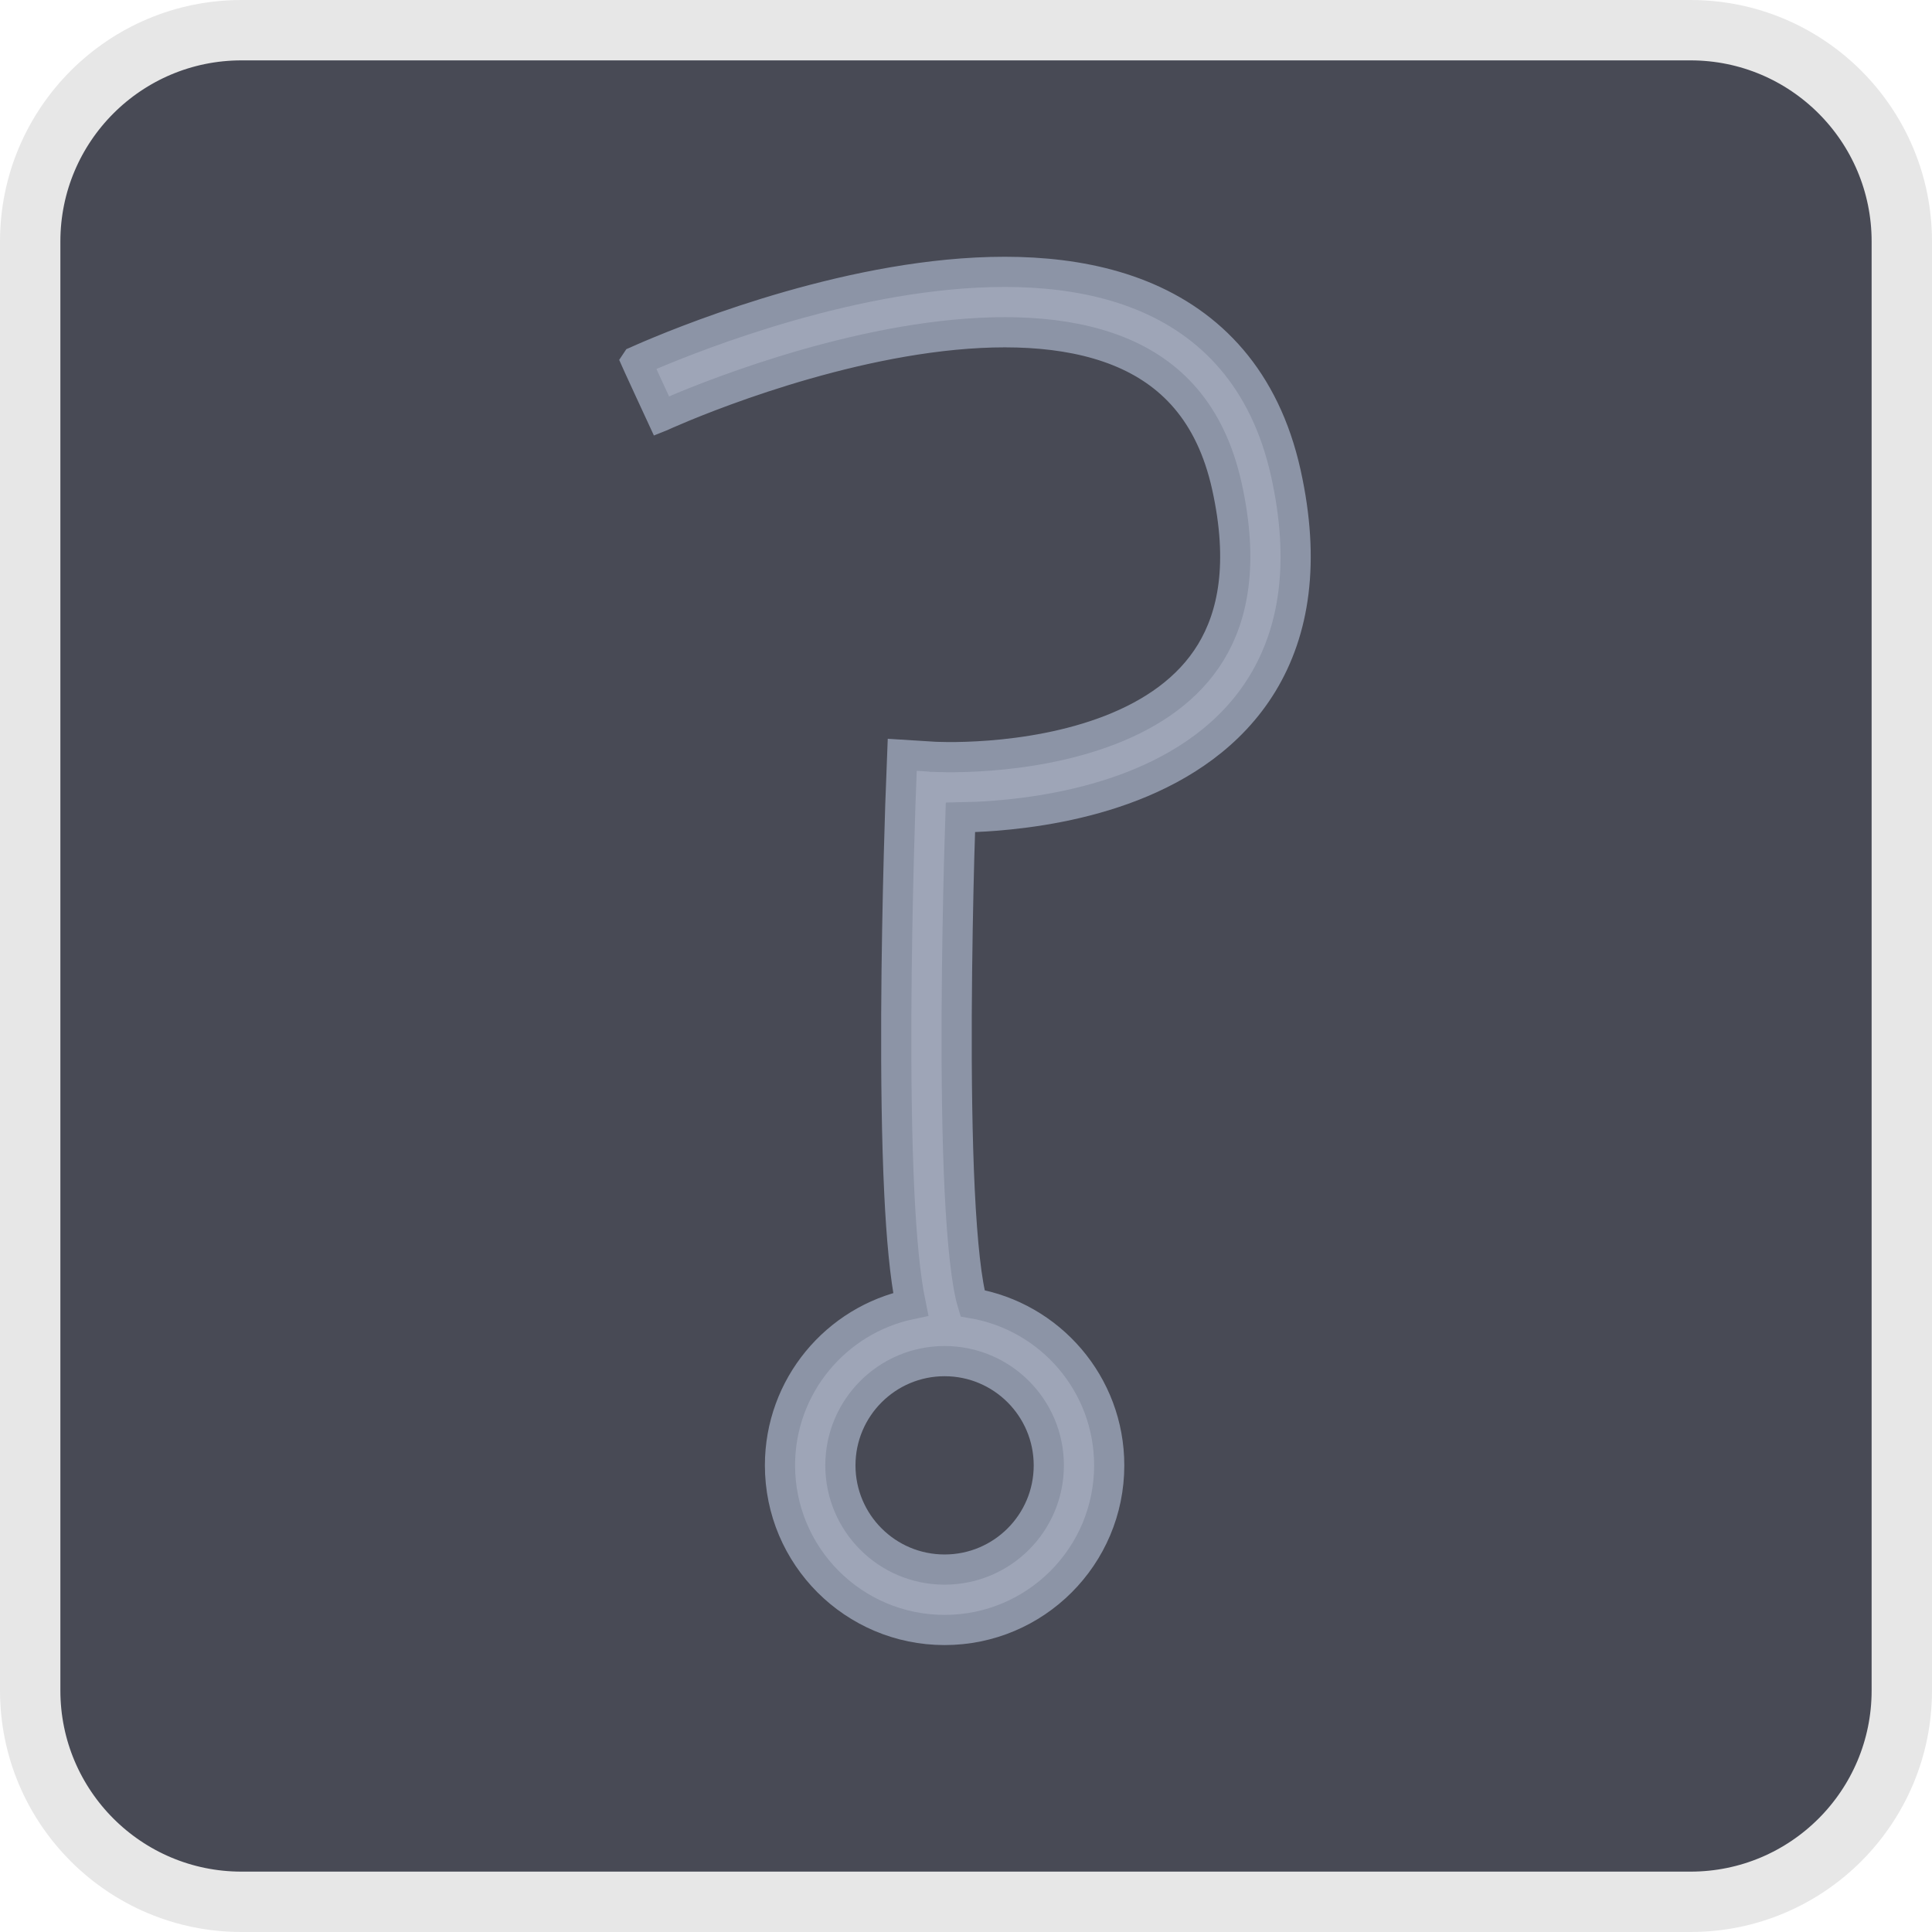
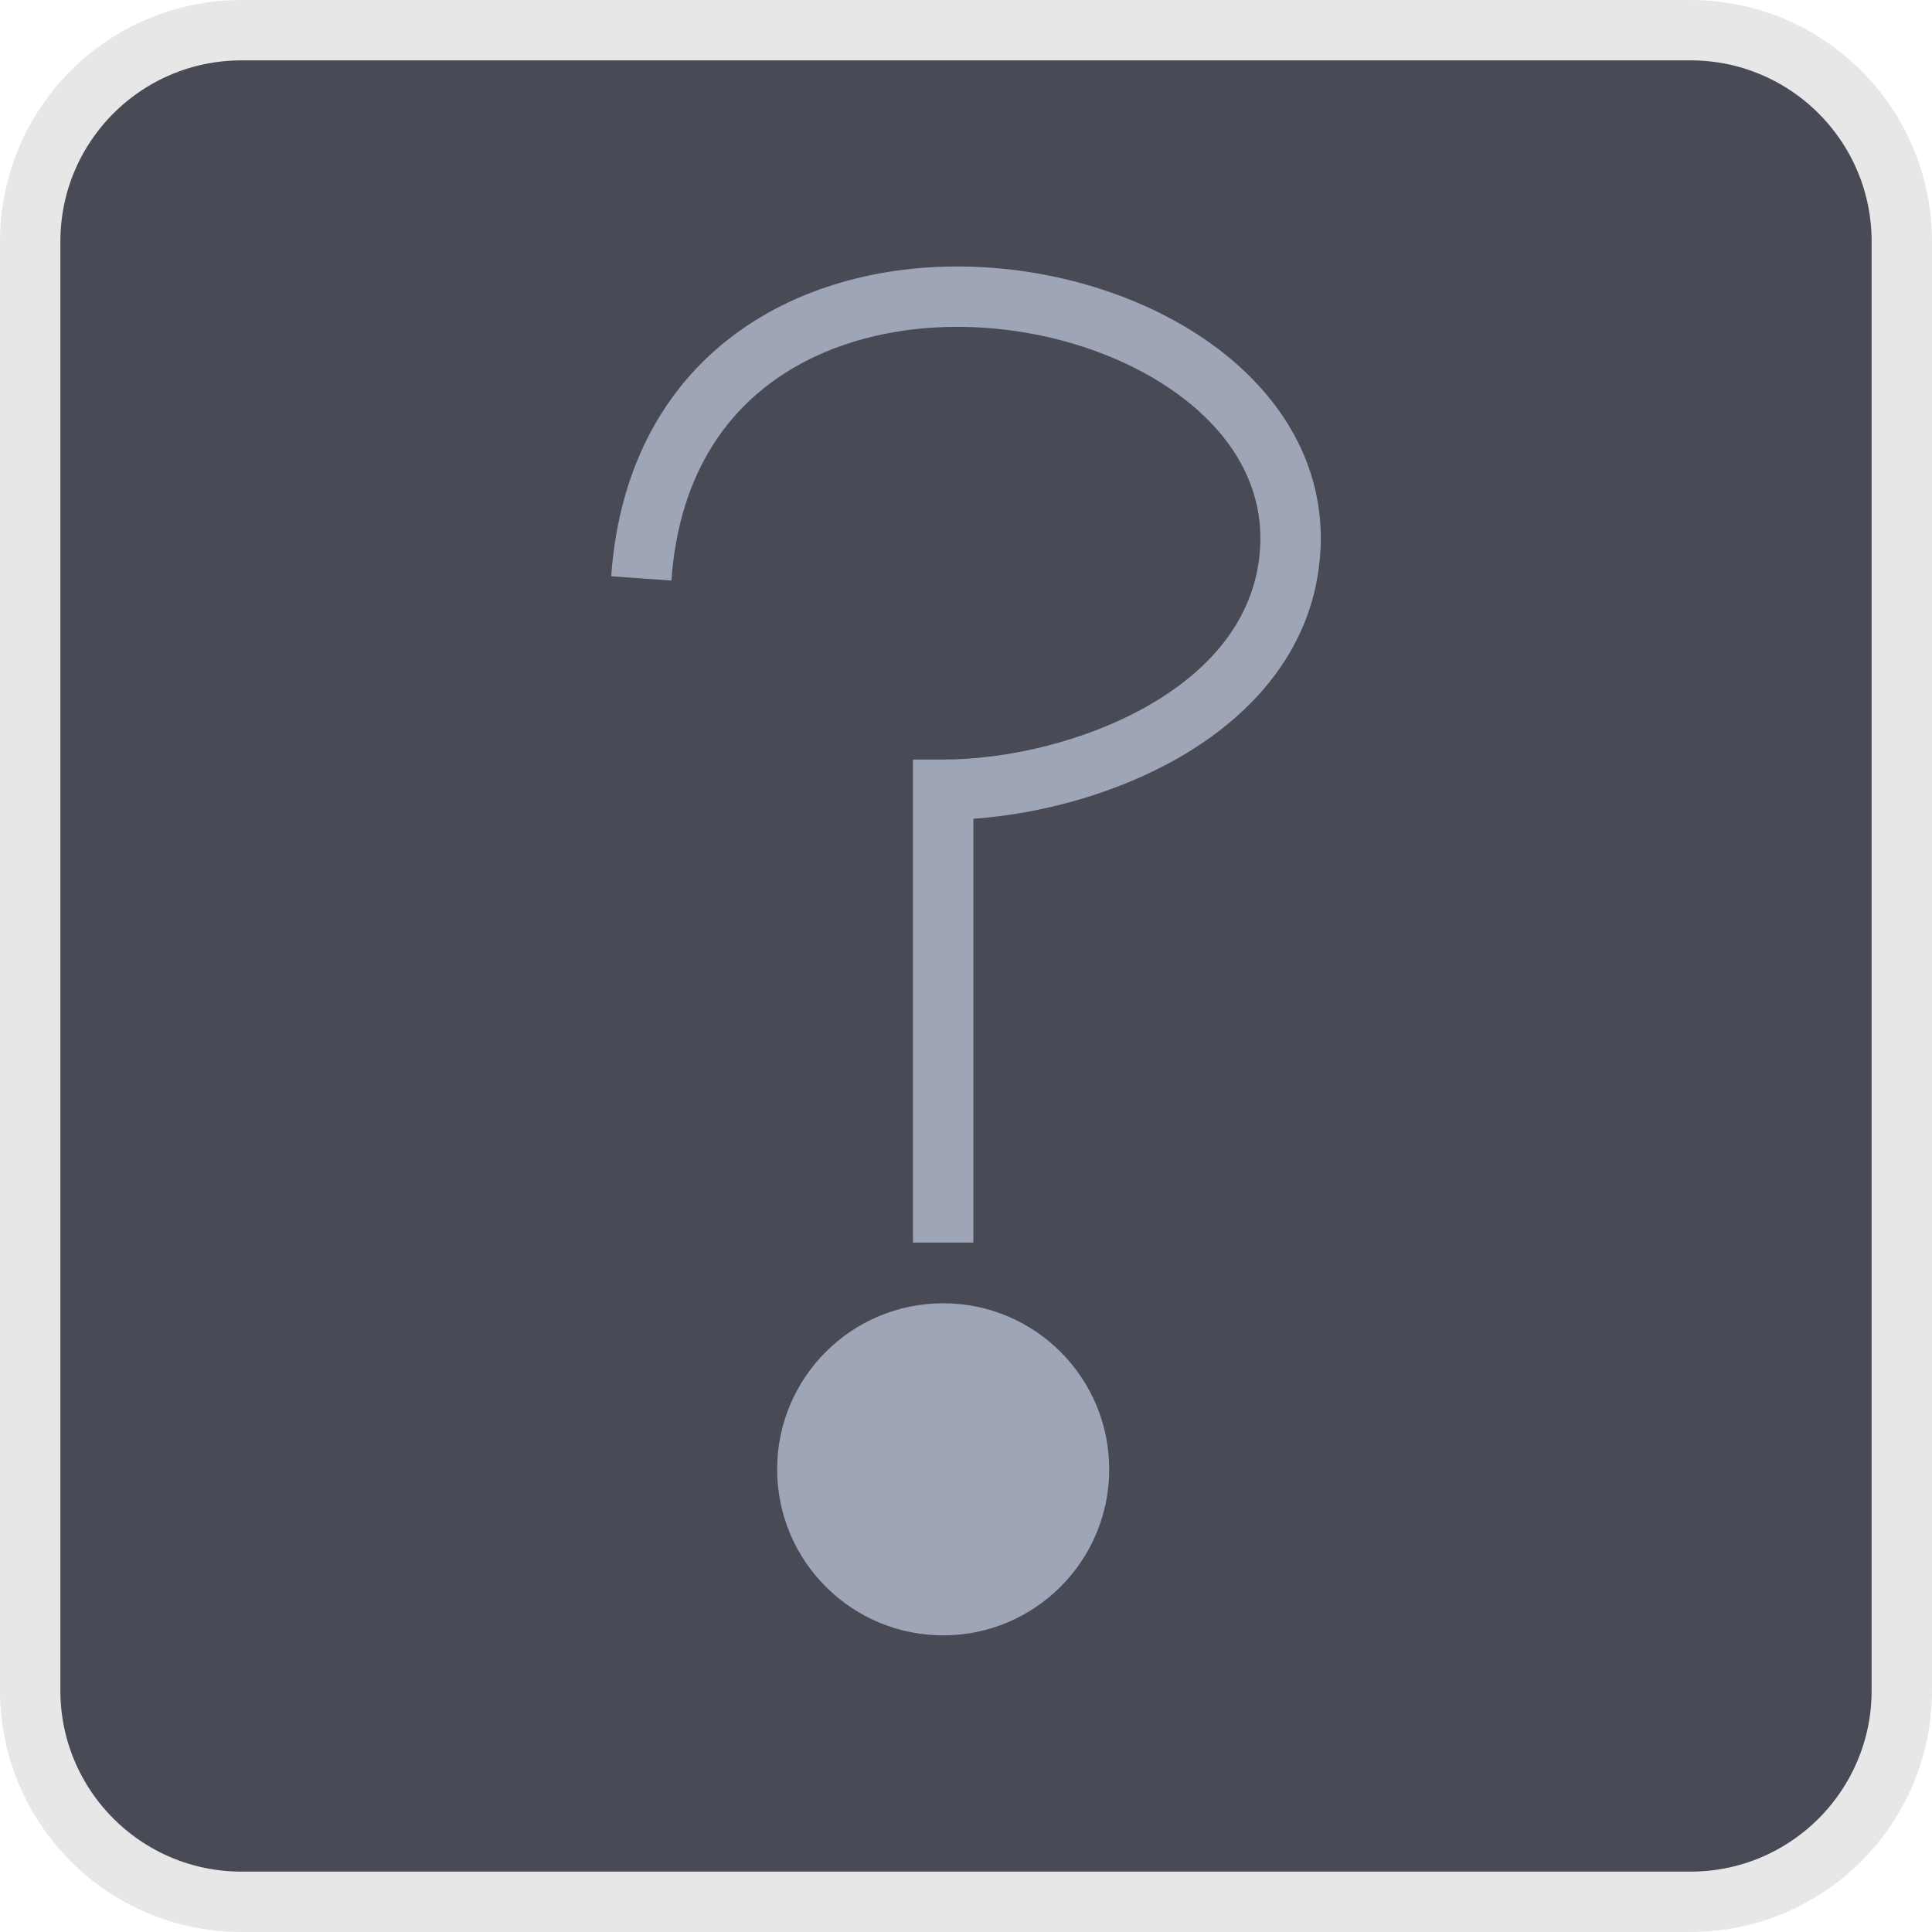
<svg xmlns="http://www.w3.org/2000/svg" width="64" height="64" viewBox="0 0 64 64" fill="none">
  <rect x="1" y="1" width="62" height="62" rx="7" fill="#484A55" stroke="#E7E7E7" stroke-width="2" />
-   <path d="M30.492 9.206C32.924 8.875 35.565 8.883 37.801 9.781C40.106 10.708 41.902 12.555 42.594 15.668C43.248 18.614 42.88 20.905 41.822 22.645C40.775 24.366 39.137 25.408 37.514 26.041C35.891 26.673 34.209 26.925 32.954 27.023C32.524 27.057 32.138 27.07 31.816 27.076C31.805 27.433 31.789 27.877 31.775 28.387C31.738 29.778 31.7 31.663 31.691 33.641C31.683 35.622 31.706 37.689 31.791 39.444C31.877 41.203 32.021 42.528 32.215 43.173C34.786 43.612 36.743 45.846 36.744 48.542C36.744 51.553 34.303 53.995 31.291 53.995C28.279 53.995 25.838 51.553 25.838 48.542C25.838 45.916 27.696 43.724 30.168 43.206C29.975 42.267 29.861 40.952 29.792 39.54C29.704 37.734 29.682 35.627 29.69 33.632C29.699 31.634 29.739 29.732 29.776 28.333C29.795 27.633 29.812 27.057 29.825 26.656C29.832 26.456 29.839 26.3 29.843 26.193C29.845 26.14 29.846 26.098 29.847 26.07C29.847 26.057 29.848 26.046 29.849 26.039V26.029L29.888 25.004L30.91 25.068L30.914 25.07C30.916 25.07 30.927 25.07 30.936 25.07C30.956 25.071 30.989 25.073 31.031 25.074C31.117 25.077 31.25 25.081 31.416 25.082C31.75 25.083 32.23 25.073 32.798 25.029C33.944 24.94 35.413 24.712 36.787 24.177C38.162 23.641 39.37 22.826 40.112 21.605C40.843 20.403 41.21 18.665 40.641 16.101C40.093 13.638 38.753 12.319 37.055 11.636C35.287 10.926 33.051 10.878 30.764 11.189C28.494 11.498 26.278 12.146 24.62 12.723C23.795 13.011 23.114 13.278 22.642 13.473C22.406 13.571 22.221 13.65 22.098 13.704C22.036 13.731 21.989 13.753 21.959 13.766C21.944 13.773 21.933 13.779 21.926 13.782L21.916 13.786L21.496 12.878C21.122 12.068 21.084 11.979 21.08 11.97L21.082 11.967C21.082 11.967 21.089 11.964 21.094 11.962C21.104 11.957 21.119 11.95 21.137 11.942C21.173 11.926 21.226 11.902 21.293 11.873C21.429 11.813 21.628 11.728 21.879 11.625C22.38 11.418 23.098 11.136 23.964 10.834C25.691 10.232 28.043 9.539 30.492 9.206ZM31.291 45.089C29.385 45.089 27.84 46.636 27.839 48.542C27.839 50.448 29.384 51.994 31.291 51.994C33.198 51.994 34.743 50.449 34.743 48.542C34.742 46.635 33.197 45.089 31.291 45.089Z" fill="#9EA5B7" />
-   <path d="M30.492 9.206C32.924 8.875 35.565 8.883 37.801 9.781C40.106 10.708 41.902 12.555 42.594 15.668C43.248 18.614 42.88 20.905 41.822 22.645C40.775 24.366 39.137 25.408 37.514 26.041C35.891 26.673 34.209 26.925 32.954 27.023C32.524 27.057 32.138 27.07 31.816 27.076C31.805 27.433 31.789 27.877 31.775 28.387C31.738 29.778 31.7 31.663 31.691 33.641C31.683 35.622 31.706 37.689 31.791 39.444C31.877 41.203 32.021 42.528 32.215 43.173C34.786 43.612 36.743 45.846 36.744 48.542C36.744 51.553 34.303 53.995 31.291 53.995C28.279 53.995 25.838 51.553 25.838 48.542C25.838 45.916 27.696 43.724 30.168 43.206C29.975 42.267 29.861 40.952 29.792 39.54C29.704 37.734 29.682 35.627 29.69 33.632C29.699 31.634 29.739 29.732 29.776 28.333C29.795 27.633 29.812 27.057 29.825 26.656C29.832 26.456 29.839 26.3 29.843 26.193C29.845 26.14 29.846 26.098 29.847 26.07C29.847 26.057 29.848 26.046 29.849 26.039V26.029L29.888 25.004L30.91 25.068L30.914 25.07C30.916 25.07 30.927 25.07 30.936 25.07C30.956 25.071 30.989 25.073 31.031 25.074C31.117 25.077 31.25 25.081 31.416 25.082C31.75 25.083 32.23 25.073 32.798 25.029C33.944 24.94 35.413 24.712 36.787 24.177C38.162 23.641 39.37 22.826 40.112 21.605C40.843 20.403 41.21 18.665 40.641 16.101C40.093 13.638 38.753 12.319 37.055 11.636C35.287 10.926 33.051 10.878 30.764 11.189C28.494 11.498 26.278 12.146 24.62 12.723C23.795 13.011 23.114 13.278 22.642 13.473C22.406 13.571 22.221 13.65 22.098 13.704C22.036 13.731 21.989 13.753 21.959 13.766C21.944 13.773 21.933 13.779 21.926 13.782L21.916 13.786L21.496 12.878C21.122 12.068 21.084 11.979 21.08 11.97L21.082 11.967C21.082 11.967 21.089 11.964 21.094 11.962C21.104 11.957 21.119 11.95 21.137 11.942C21.173 11.926 21.226 11.902 21.293 11.873C21.429 11.813 21.628 11.728 21.879 11.625C22.38 11.418 23.098 11.136 23.964 10.834C25.691 10.232 28.043 9.539 30.492 9.206ZM31.291 45.089C29.385 45.089 27.84 46.636 27.839 48.542C27.839 50.448 29.384 51.994 31.291 51.994C33.198 51.994 34.743 50.449 34.743 48.542C34.742 46.635 33.197 45.089 31.291 45.089Z" stroke="#8C94A6" />
+   <path d="M24.516 10.949C26.846 9.296 29.79 8.687 32.615 8.854C35.439 9.021 38.246 9.968 40.339 11.547C42.441 13.135 43.89 15.424 43.743 18.213C43.574 21.414 41.524 23.672 39.073 25.086C36.958 26.307 34.442 26.967 32.244 27.123V41.161H30.244V25.161H31.244C33.337 25.161 35.964 24.571 38.073 23.354C40.174 22.142 41.624 20.399 41.745 18.108C41.848 16.153 40.859 14.445 39.133 13.143C37.398 11.834 34.986 10.998 32.498 10.851C30.011 10.704 27.548 11.25 25.675 12.58C23.832 13.887 22.471 16.011 22.241 19.232L20.247 19.089C20.517 15.31 22.156 12.624 24.516 10.949Z" fill="#9EA5B7" />
+   <path d="M36.744 48.673C36.744 51.71 34.282 54.173 31.244 54.173C28.206 54.173 25.744 51.71 25.744 48.673C25.744 45.635 28.206 43.173 31.244 43.173C34.282 43.173 36.744 45.635 36.744 48.673Z" fill="#9EA5B7" />
</svg>
